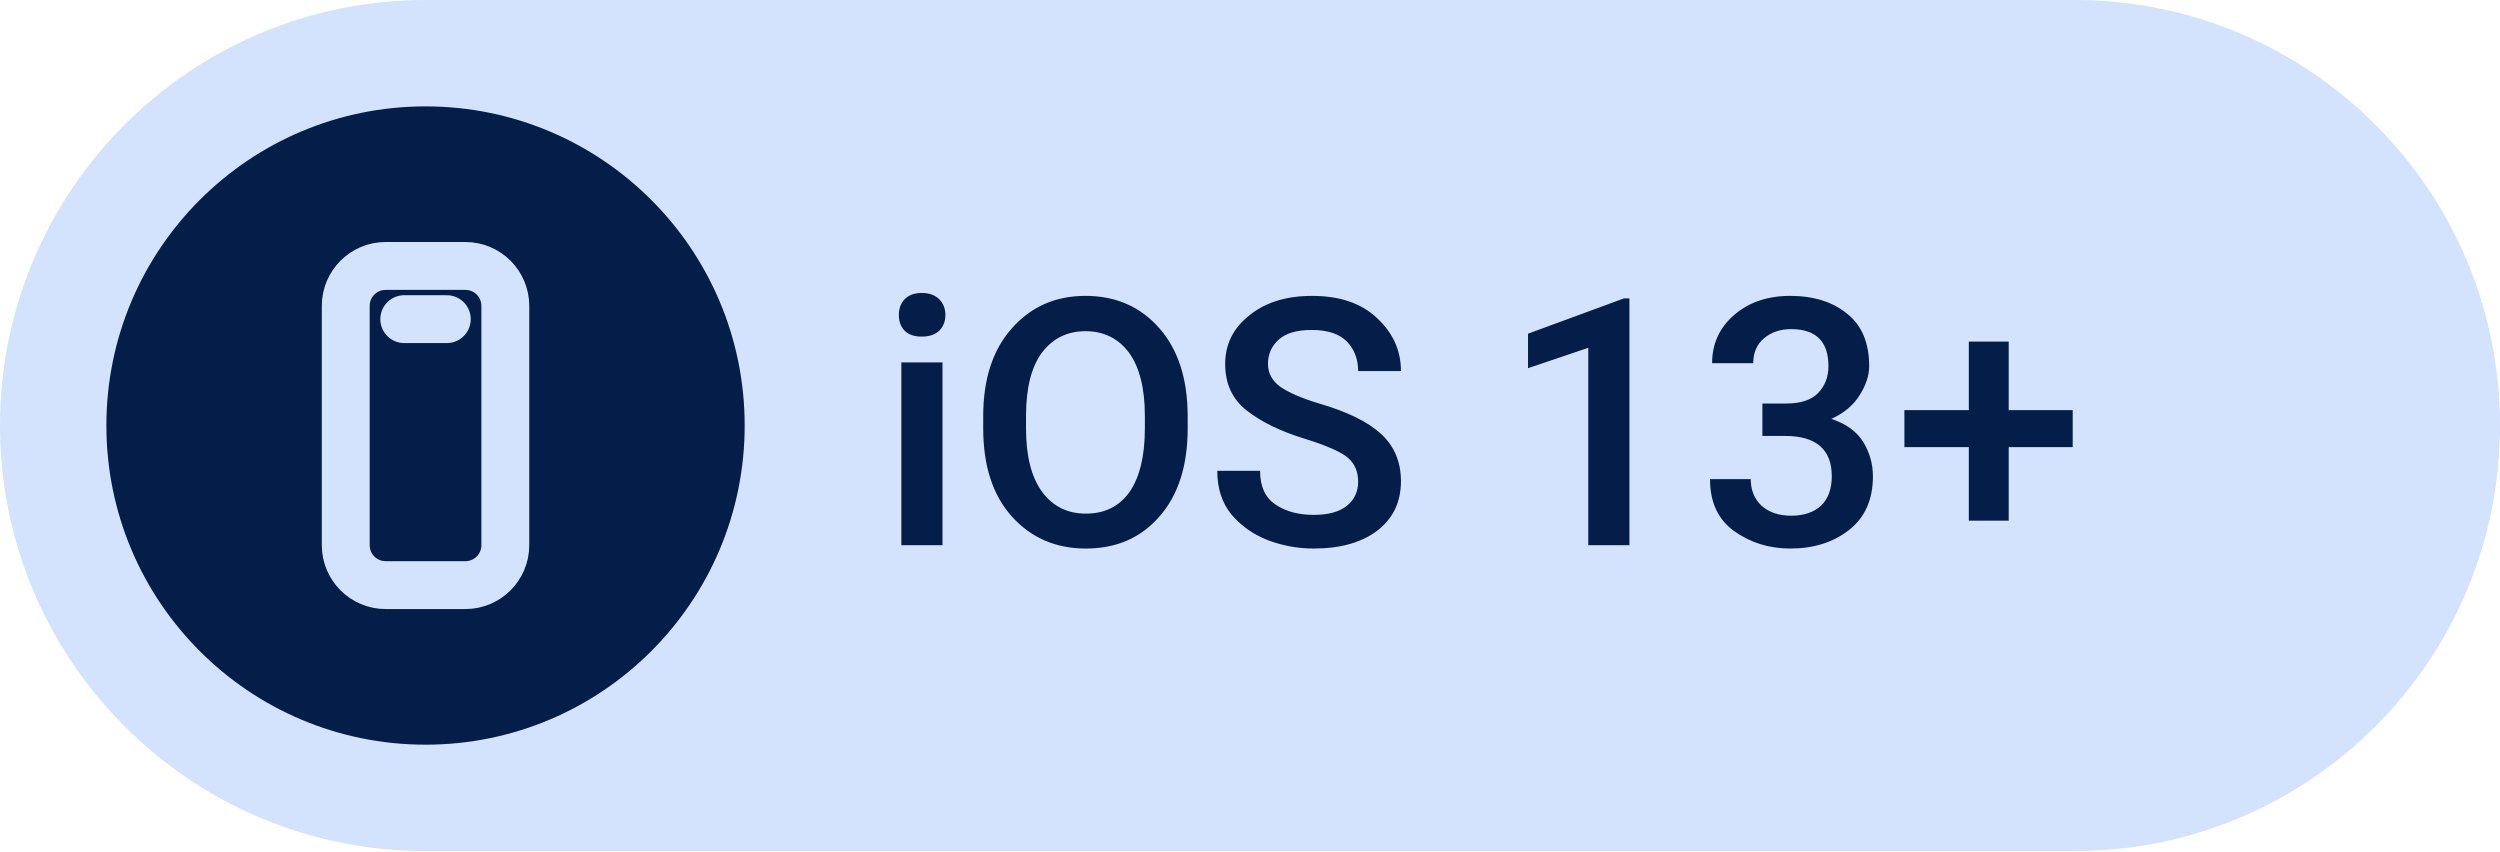
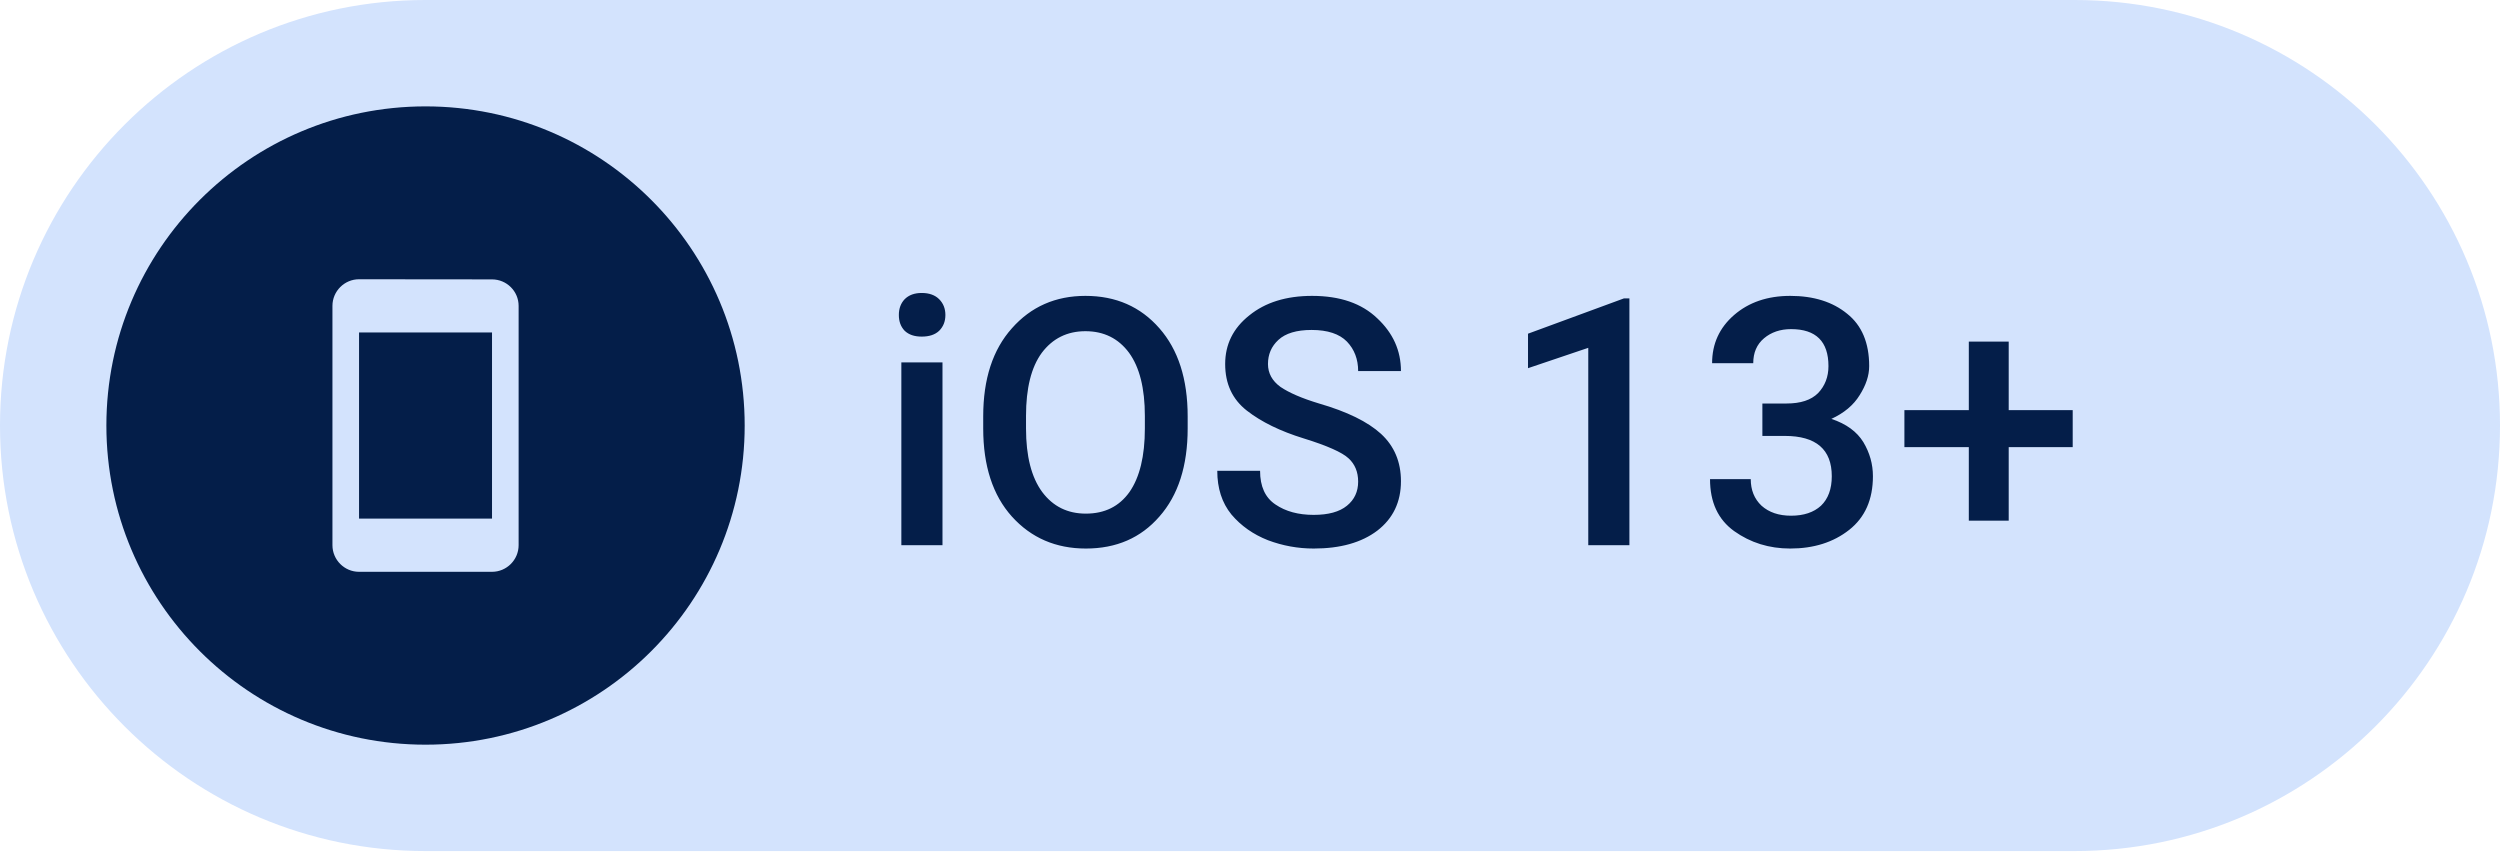
<svg xmlns="http://www.w3.org/2000/svg" width="94" height="32" viewBox="0 0 94 32" role="img" aria-label="iOS 13 plus">
  <style>
    .bg { fill: #D3E3FD; }
    .fg { fill: #041E49; font-family: Roboto, -apple-system, 'Segoe UI', sans-serif; font-size: 13px; font-weight: 500; }
    .chip { fill: #041E49; }
-     .glyph { stroke: #D3E3FD; stroke-width: 1.8; fill: none; stroke-linecap: round; stroke-linejoin: round; }
+     .glyph { fill: #D3E3FD; }
    @media (prefers-color-scheme: dark) {
      .bg { fill: #004A77; }
      .fg { fill: #D3E3FD; }
      .chip { fill: #D3E3FD; }
-       .glyph { stroke: #004A77; }
+       .glyph { fill: #004A77; }
    }
  </style>
  <rect class="bg" width="94" height="32" rx="16" />
  <circle class="chip" cx="16" cy="16" r="12" />
-   <g transform="translate(9,9)">
-     <rect class="glyph" x="4" y="1" width="6" height="12" rx="1.5" />
-     <line class="glyph" x1="6.2" y1="3" x2="7.8" y2="3" />
+   <g transform="translate(10,10) scale(0.5)">
+     <path class="glyph" d="M17 1.01L7 1c-1.1 0-2 .9-2 2v18c0 1.1.9 2 2 2h10c1.1 0 2-.9 2-2V3c0-1.1-.9-1.99-2-1.99zM17 19H7V5h10v14z" />
  </g>
  <text class="fg" x="33" y="20.5">iOS 13+</text>
</svg>
